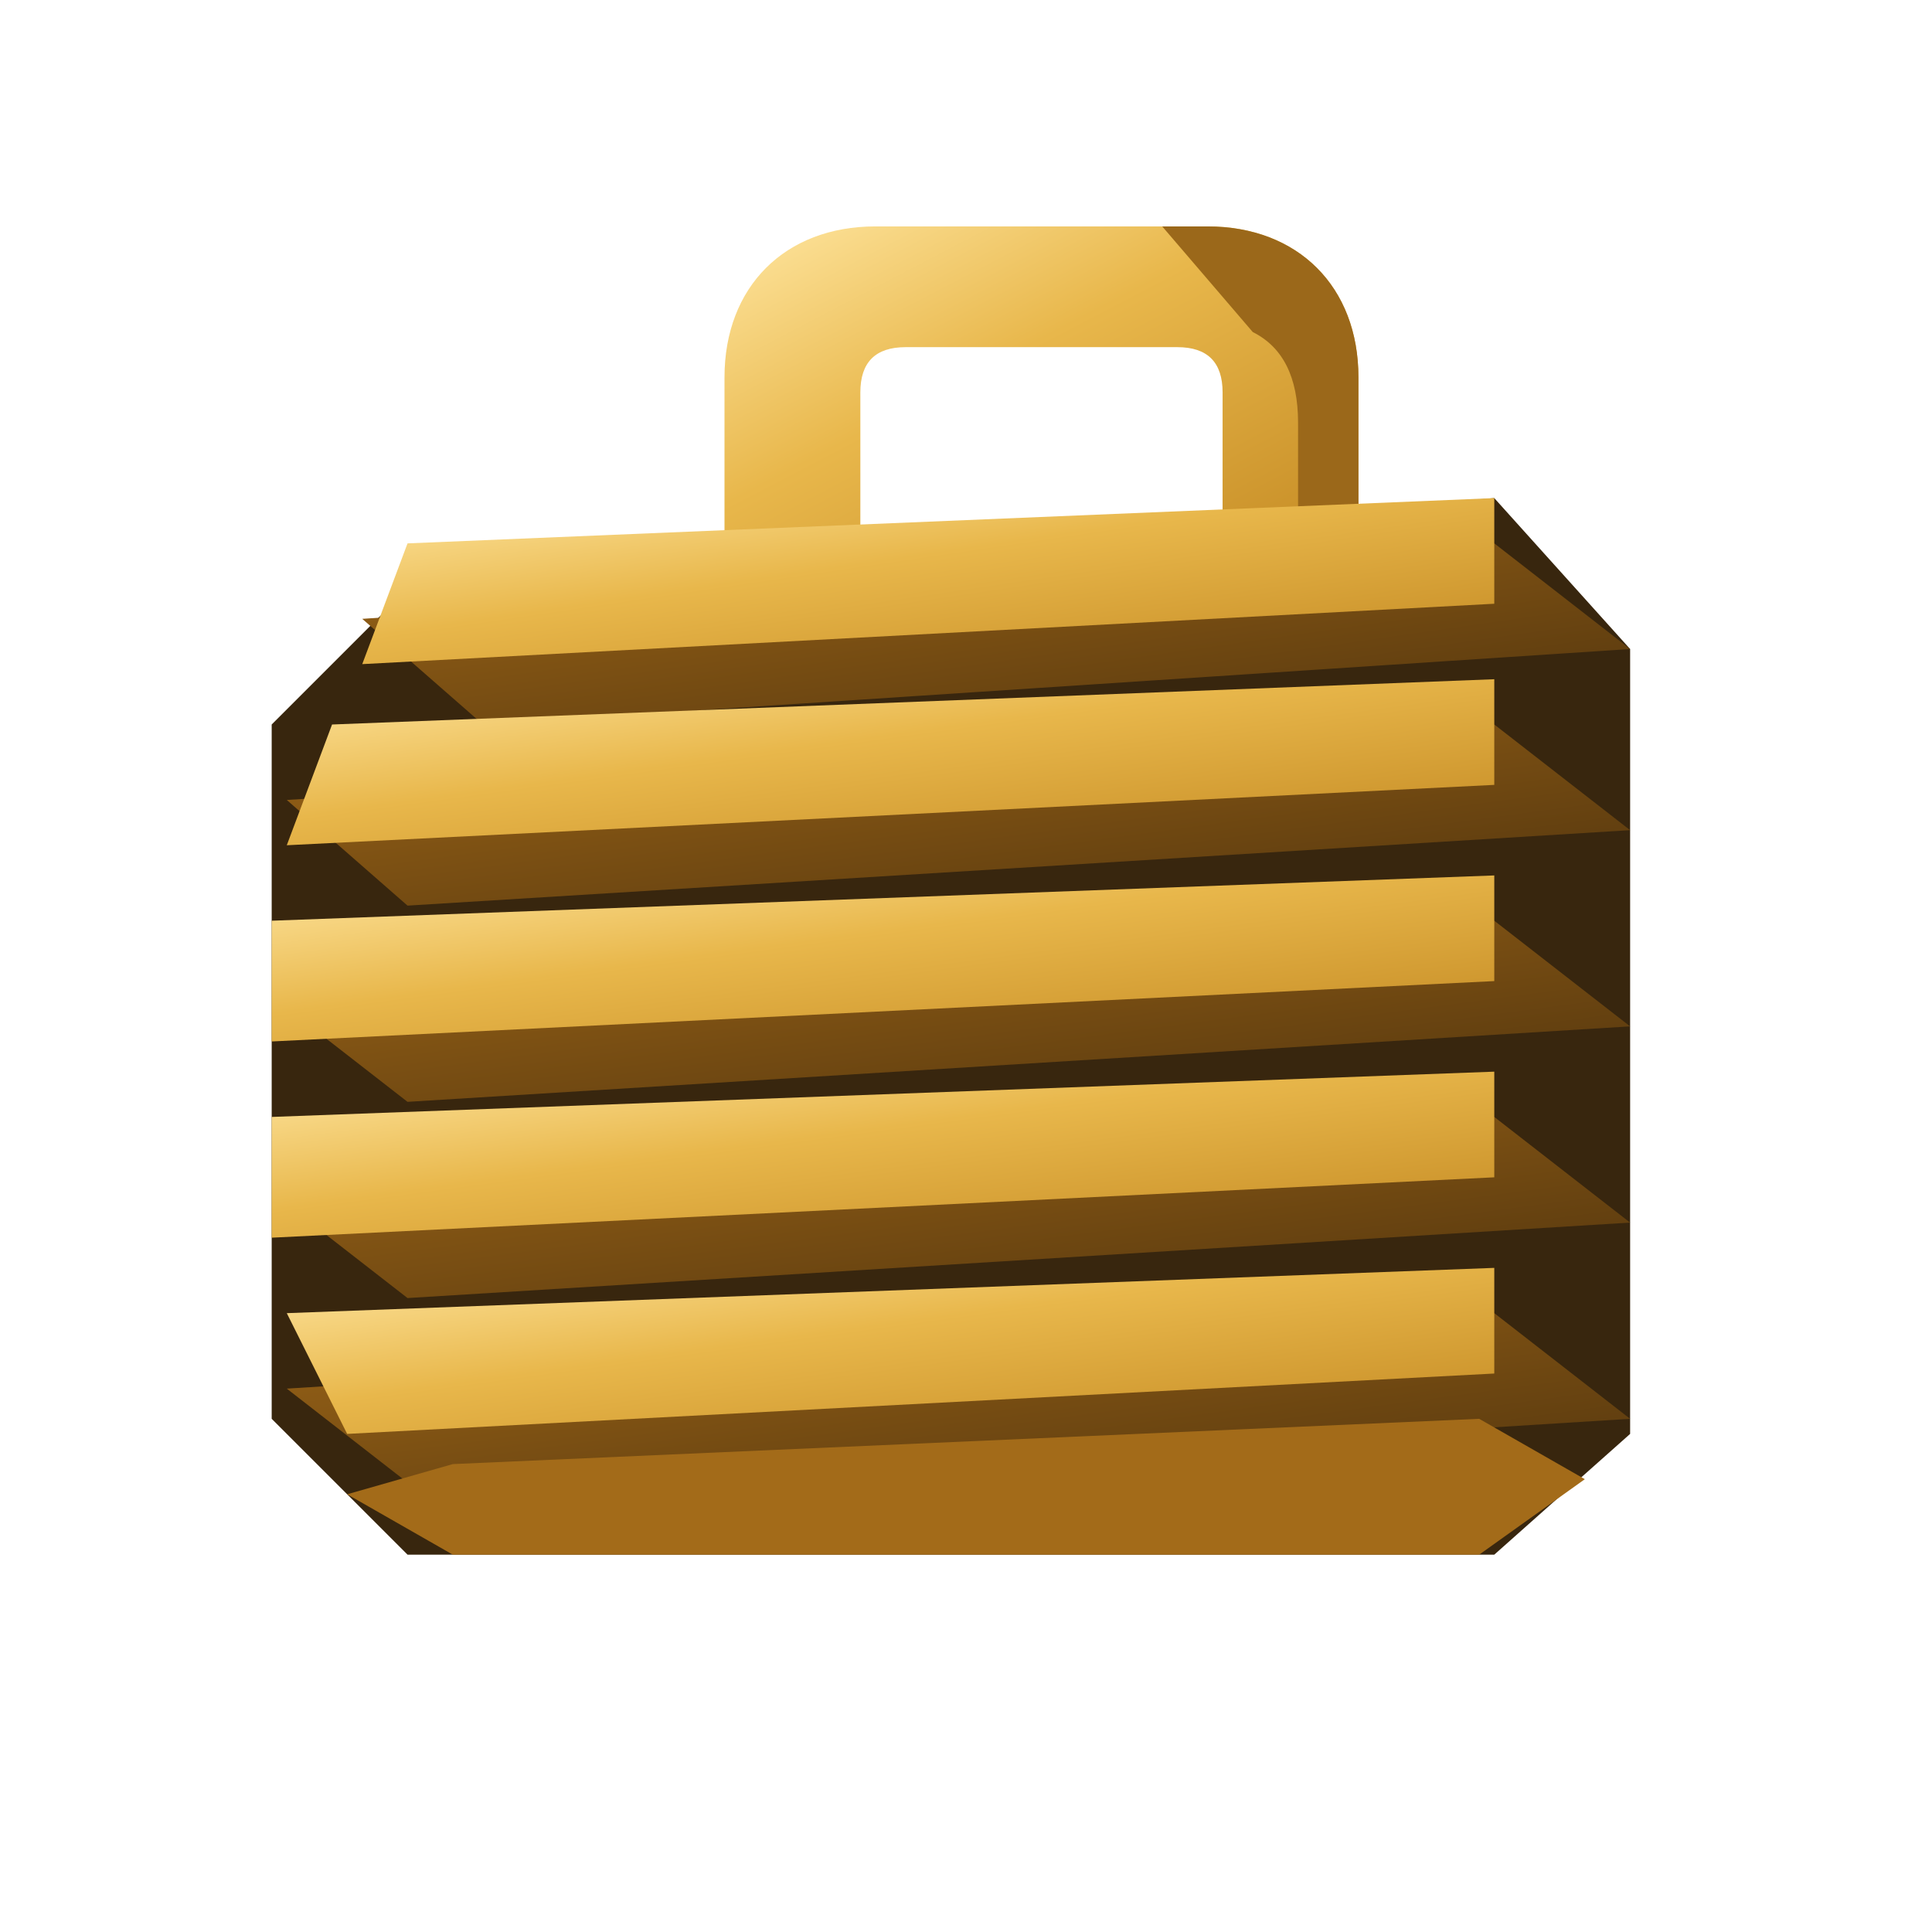
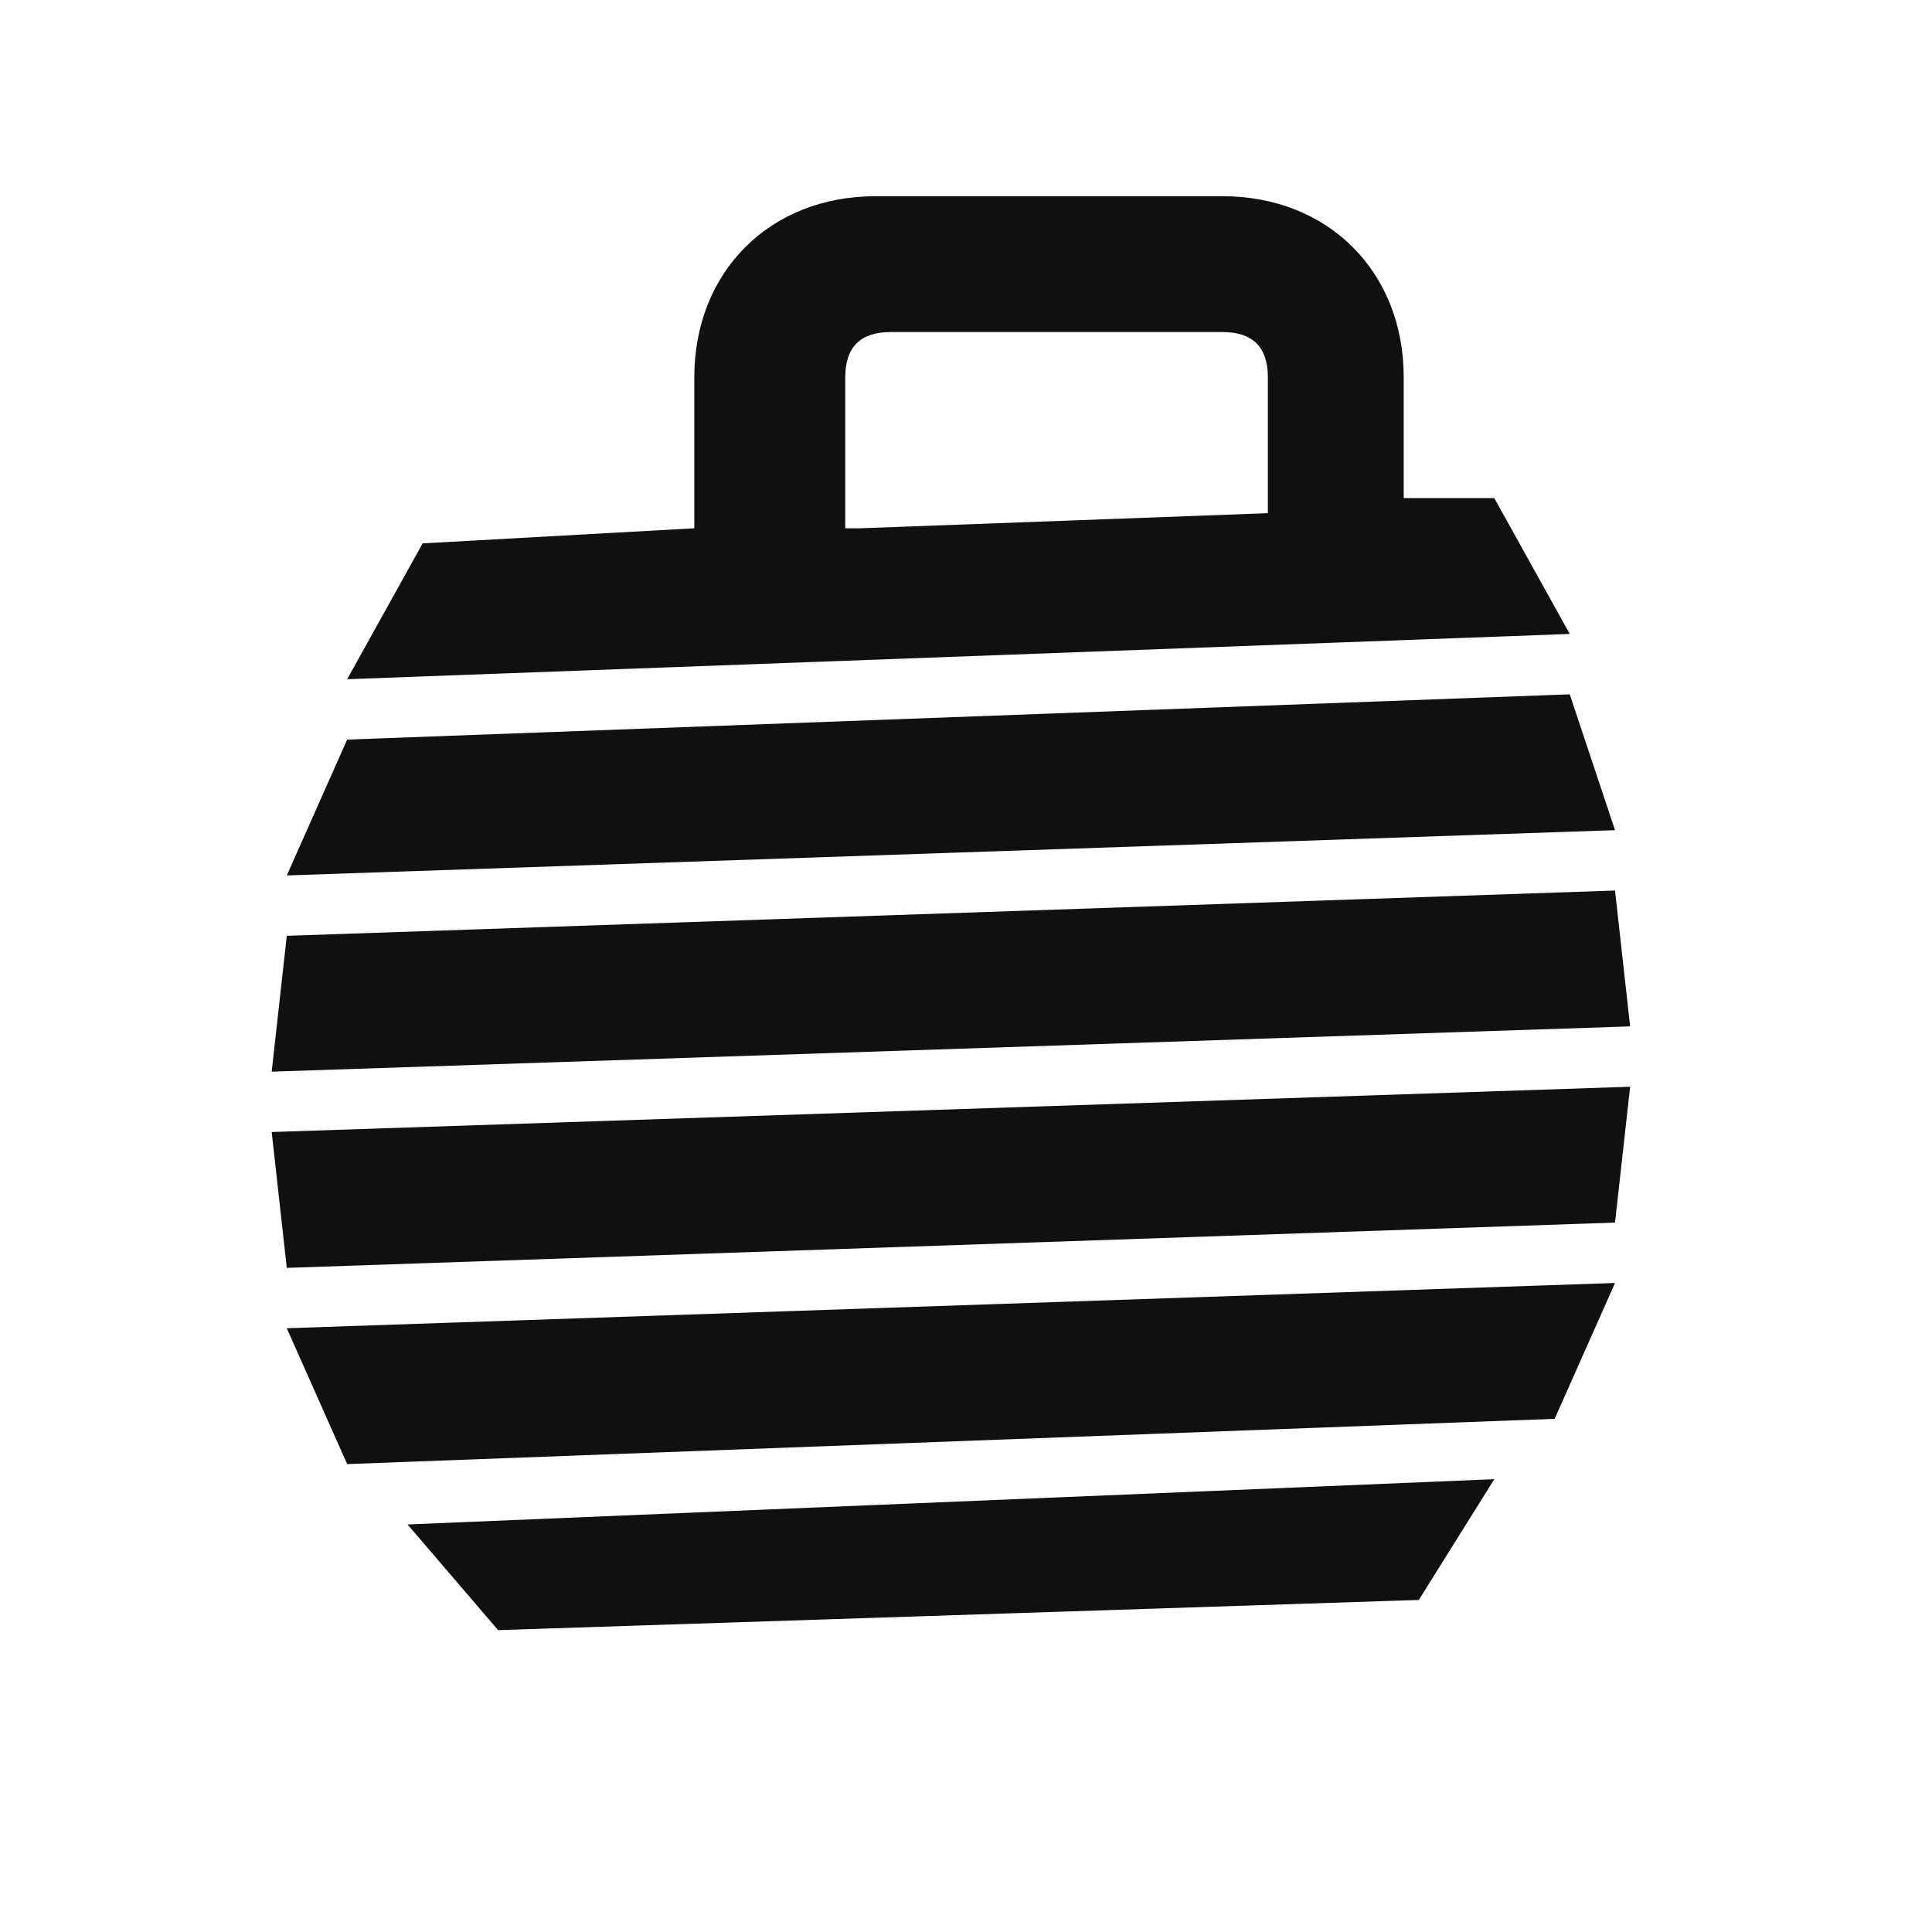
<svg xmlns="http://www.w3.org/2000/svg" viewBox="0 0 128 128" role="img" aria-labelledby="title">
-   <defs>
-     <linearGradient id="face" x1="0" y1="0" x2="1" y2="1">
-       <stop offset="0" stop-color="#FFE6A0" />
-       <stop offset="0.42" stop-color="#E8B74B" />
-       <stop offset="1" stop-color="#C48A23" />
-     </linearGradient>
-     <linearGradient id="edge" x1="0" y1="0" x2="1" y2="1">
-       <stop offset="0" stop-color="#9A6417" />
-       <stop offset="1" stop-color="#54360E" />
-     </linearGradient>
-   </defs>
-   <path d="M27 39 99 33 108 43 108 95 99 103 27 103 18 94 18 48Z" fill="#38260E" />
-   <path d="M48 37V25c0-6 4-10 10-10h22c6 0 10 4 10 10v10l-9 1V26c0-2-1-3-3-3H60c-2 0-3 1-3 3v10Z" fill="url(#face)" />
-   <path d="M90 35V25c0-6-4-10-10-10h-3l6 7c2 1 3 3 3 6v8Z" fill="#9B681A" />
-   <g fill="url(#edge)">
-     <path d="M24 41 99 36 108 43 32 48Z" />
-     <path d="M19 53 99 48 108 55 27 60Z" />
-     <path d="M18 66 99 61 108 68 27 73Z" />
-     <path d="M18 79 99 74 108 81 27 86Z" />
-     <path d="M19 92 99 87 108 94 28 99Z" />
+   <g fill="#101010">
+     <path fill-rule="evenodd" d="M28 36 46 35V25c0-7 5-12 12-12h23c7 0 12 5 12 12v8l6 0 5 9-81 3Zm29-1 27-1V25c0-2-1-3-3-3H59c-2 0-3 1-3 3v10Z" />
+     <path d="M23 49 104 46 107 55 19 58Z" />
+     <path d="M19 62 107 59 108 68 18 71Z" />
+     <path d="M18 75 108 72 107 81 19 84Z" />
+     <path d="M19 88 107 85 103 94 23 97Z" />
+     <path d="M27 101 99 98 94 106 33 108Z" />
  </g>
-   <g fill="url(#face)">
-     <path d="M27 36 99 33 99 40 24 44Z" />
-     <path d="M22 48 99 45 99 52 19 56Z" />
-     <path d="M18 61 99 58 99 65 18 69Z" />
-     <path d="M18 74 99 71 99 78 18 82Z" />
-     <path d="M19 87 99 84 99 91 23 95Z" />
-   </g>
-   <path d="M30 97 98 94 105 98 98 103 30 103 23 99Z" fill="#A36B19" />
</svg>
